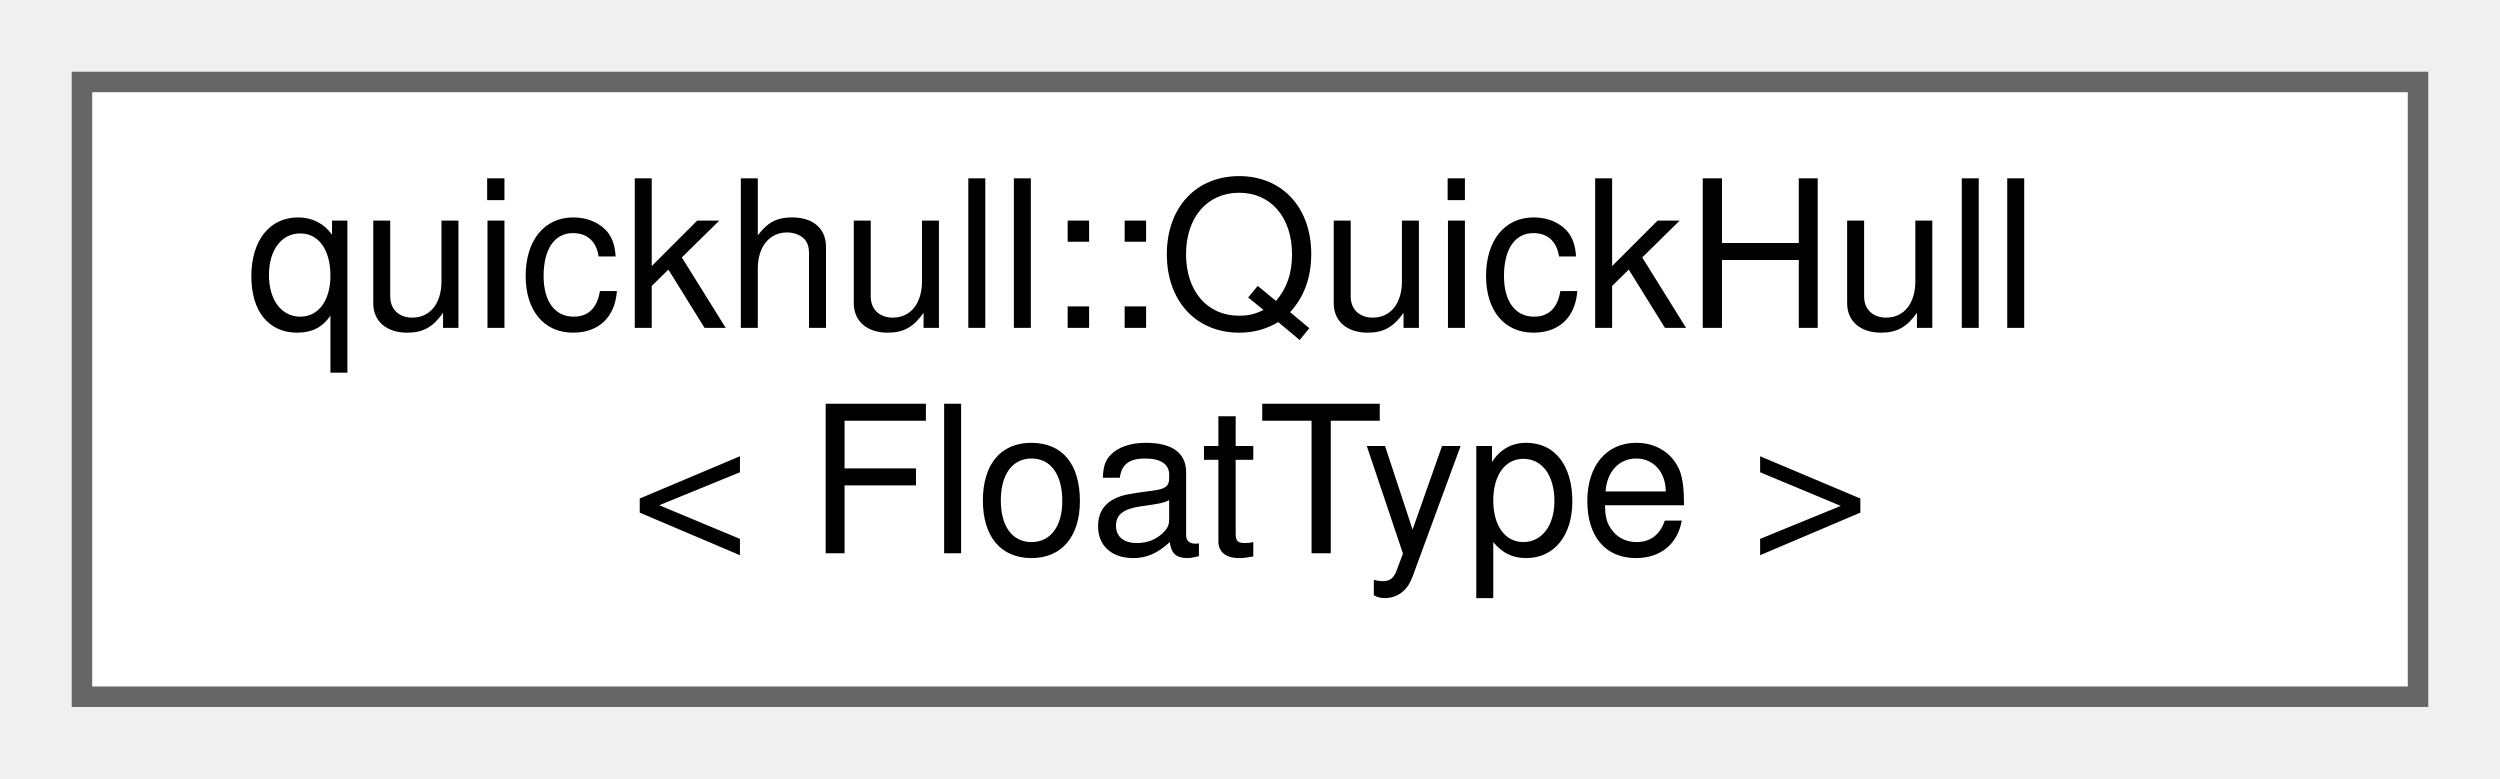
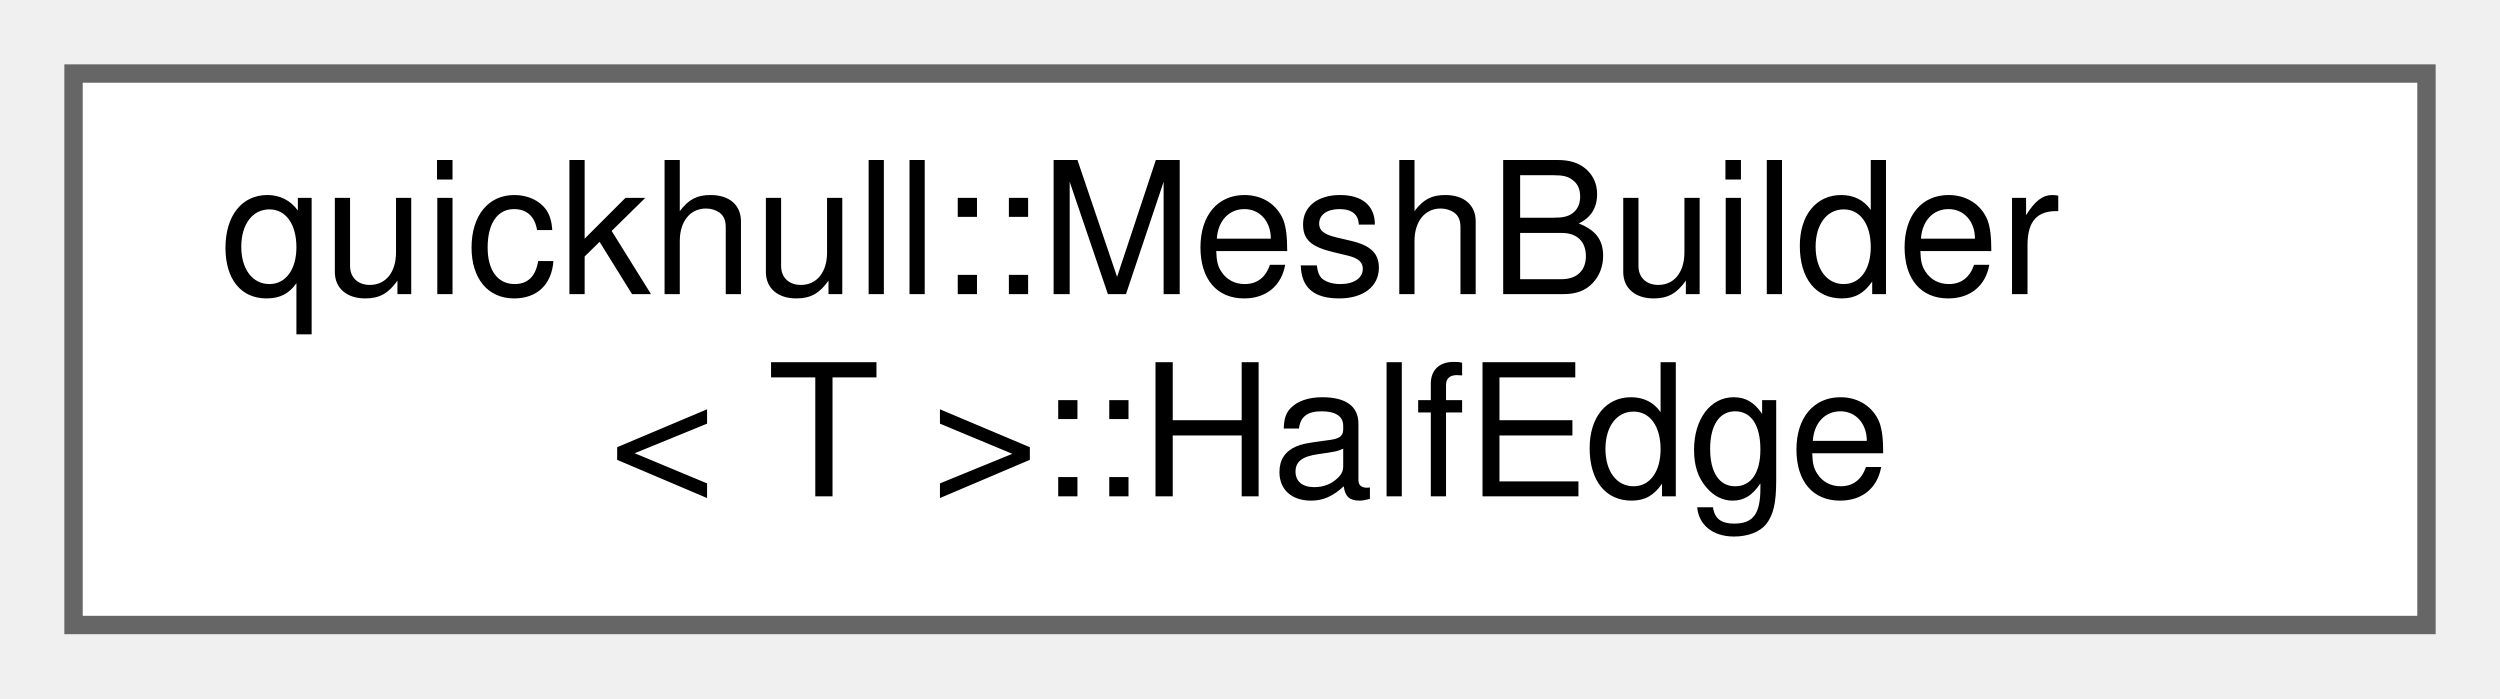
- <svg xmlns="http://www.w3.org/2000/svg" xmlns:xlink="http://www.w3.org/1999/xlink" width="122pt" height="38pt" viewBox="0.00 0.00 122.00 38.00">
+ <svg xmlns="http://www.w3.org/2000/svg" xmlns:xlink="http://www.w3.org/1999/xlink" width="136pt" height="38pt" viewBox="0.00 0.00 136.00 38.00">
  <g id="graph0" class="graph" transform="scale(1 1) rotate(0) translate(4 34)">
    <g id="Node000000" class="node">
      <g id="a_Node000000">
-         <a xlink:href="classquickhull_1_1QuickHull.html" target="_top" xlink:title=" ">
-           <polygon fill="white" stroke="#666666" points="114,-30 0,-30 0,0 114,0 114,-30" />
-           <text text-anchor="start" x="8" y="-18" font-family="Helvetica,sans-Serif" font-size="10.00">quickhull::QuickHull</text>
-           <text text-anchor="middle" x="57" y="-7" font-family="Helvetica,sans-Serif" font-size="10.00">&lt; FloatType &gt;</text>
+         <a xlink:href="structquickhull_1_1MeshBuilder_1_1HalfEdge.html" target="_top" xlink:title=" ">
+           <polygon fill="white" stroke="#666666" points="128,-30 0,-30 0,0 128,0 128,-30" />
+           <text text-anchor="start" x="8" y="-18" font-family="Helvetica,sans-Serif" font-size="10.00">quickhull::MeshBuilder</text>
+           <text text-anchor="middle" x="64" y="-7" font-family="Helvetica,sans-Serif" font-size="10.00">&lt; T &gt;::HalfEdge</text>
        </a>
      </g>
    </g>
  </g>
</svg>
